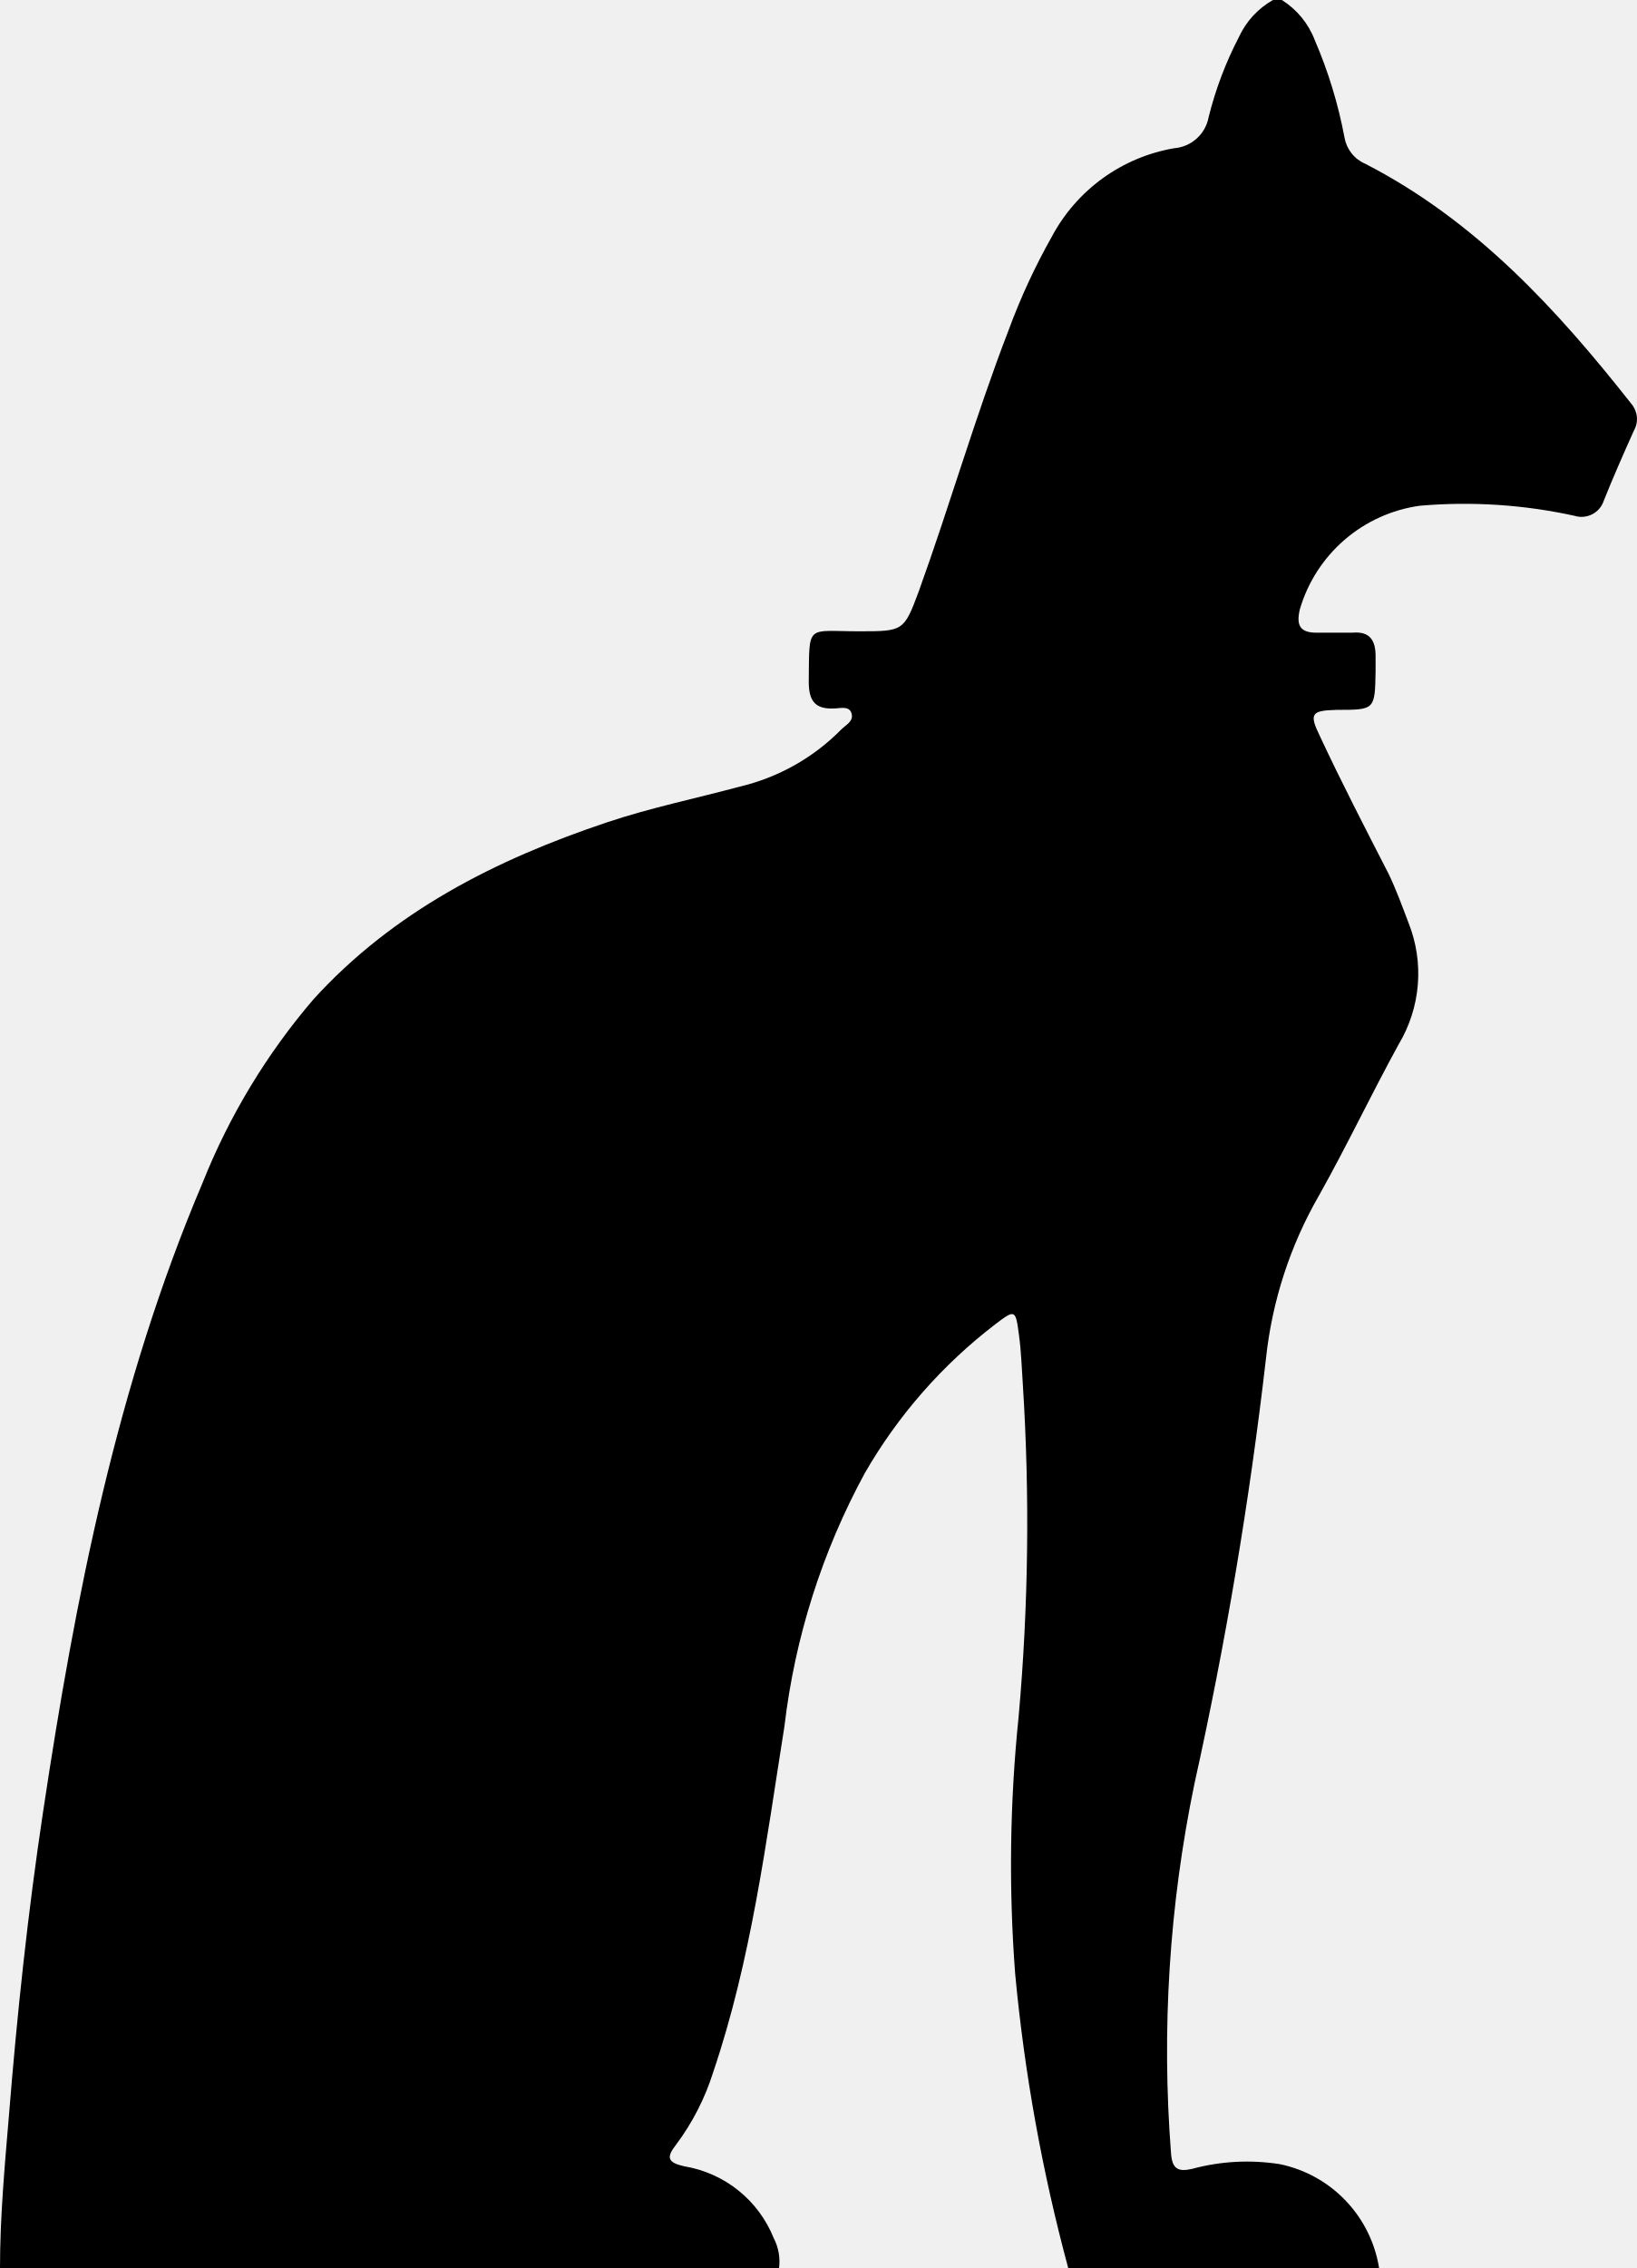
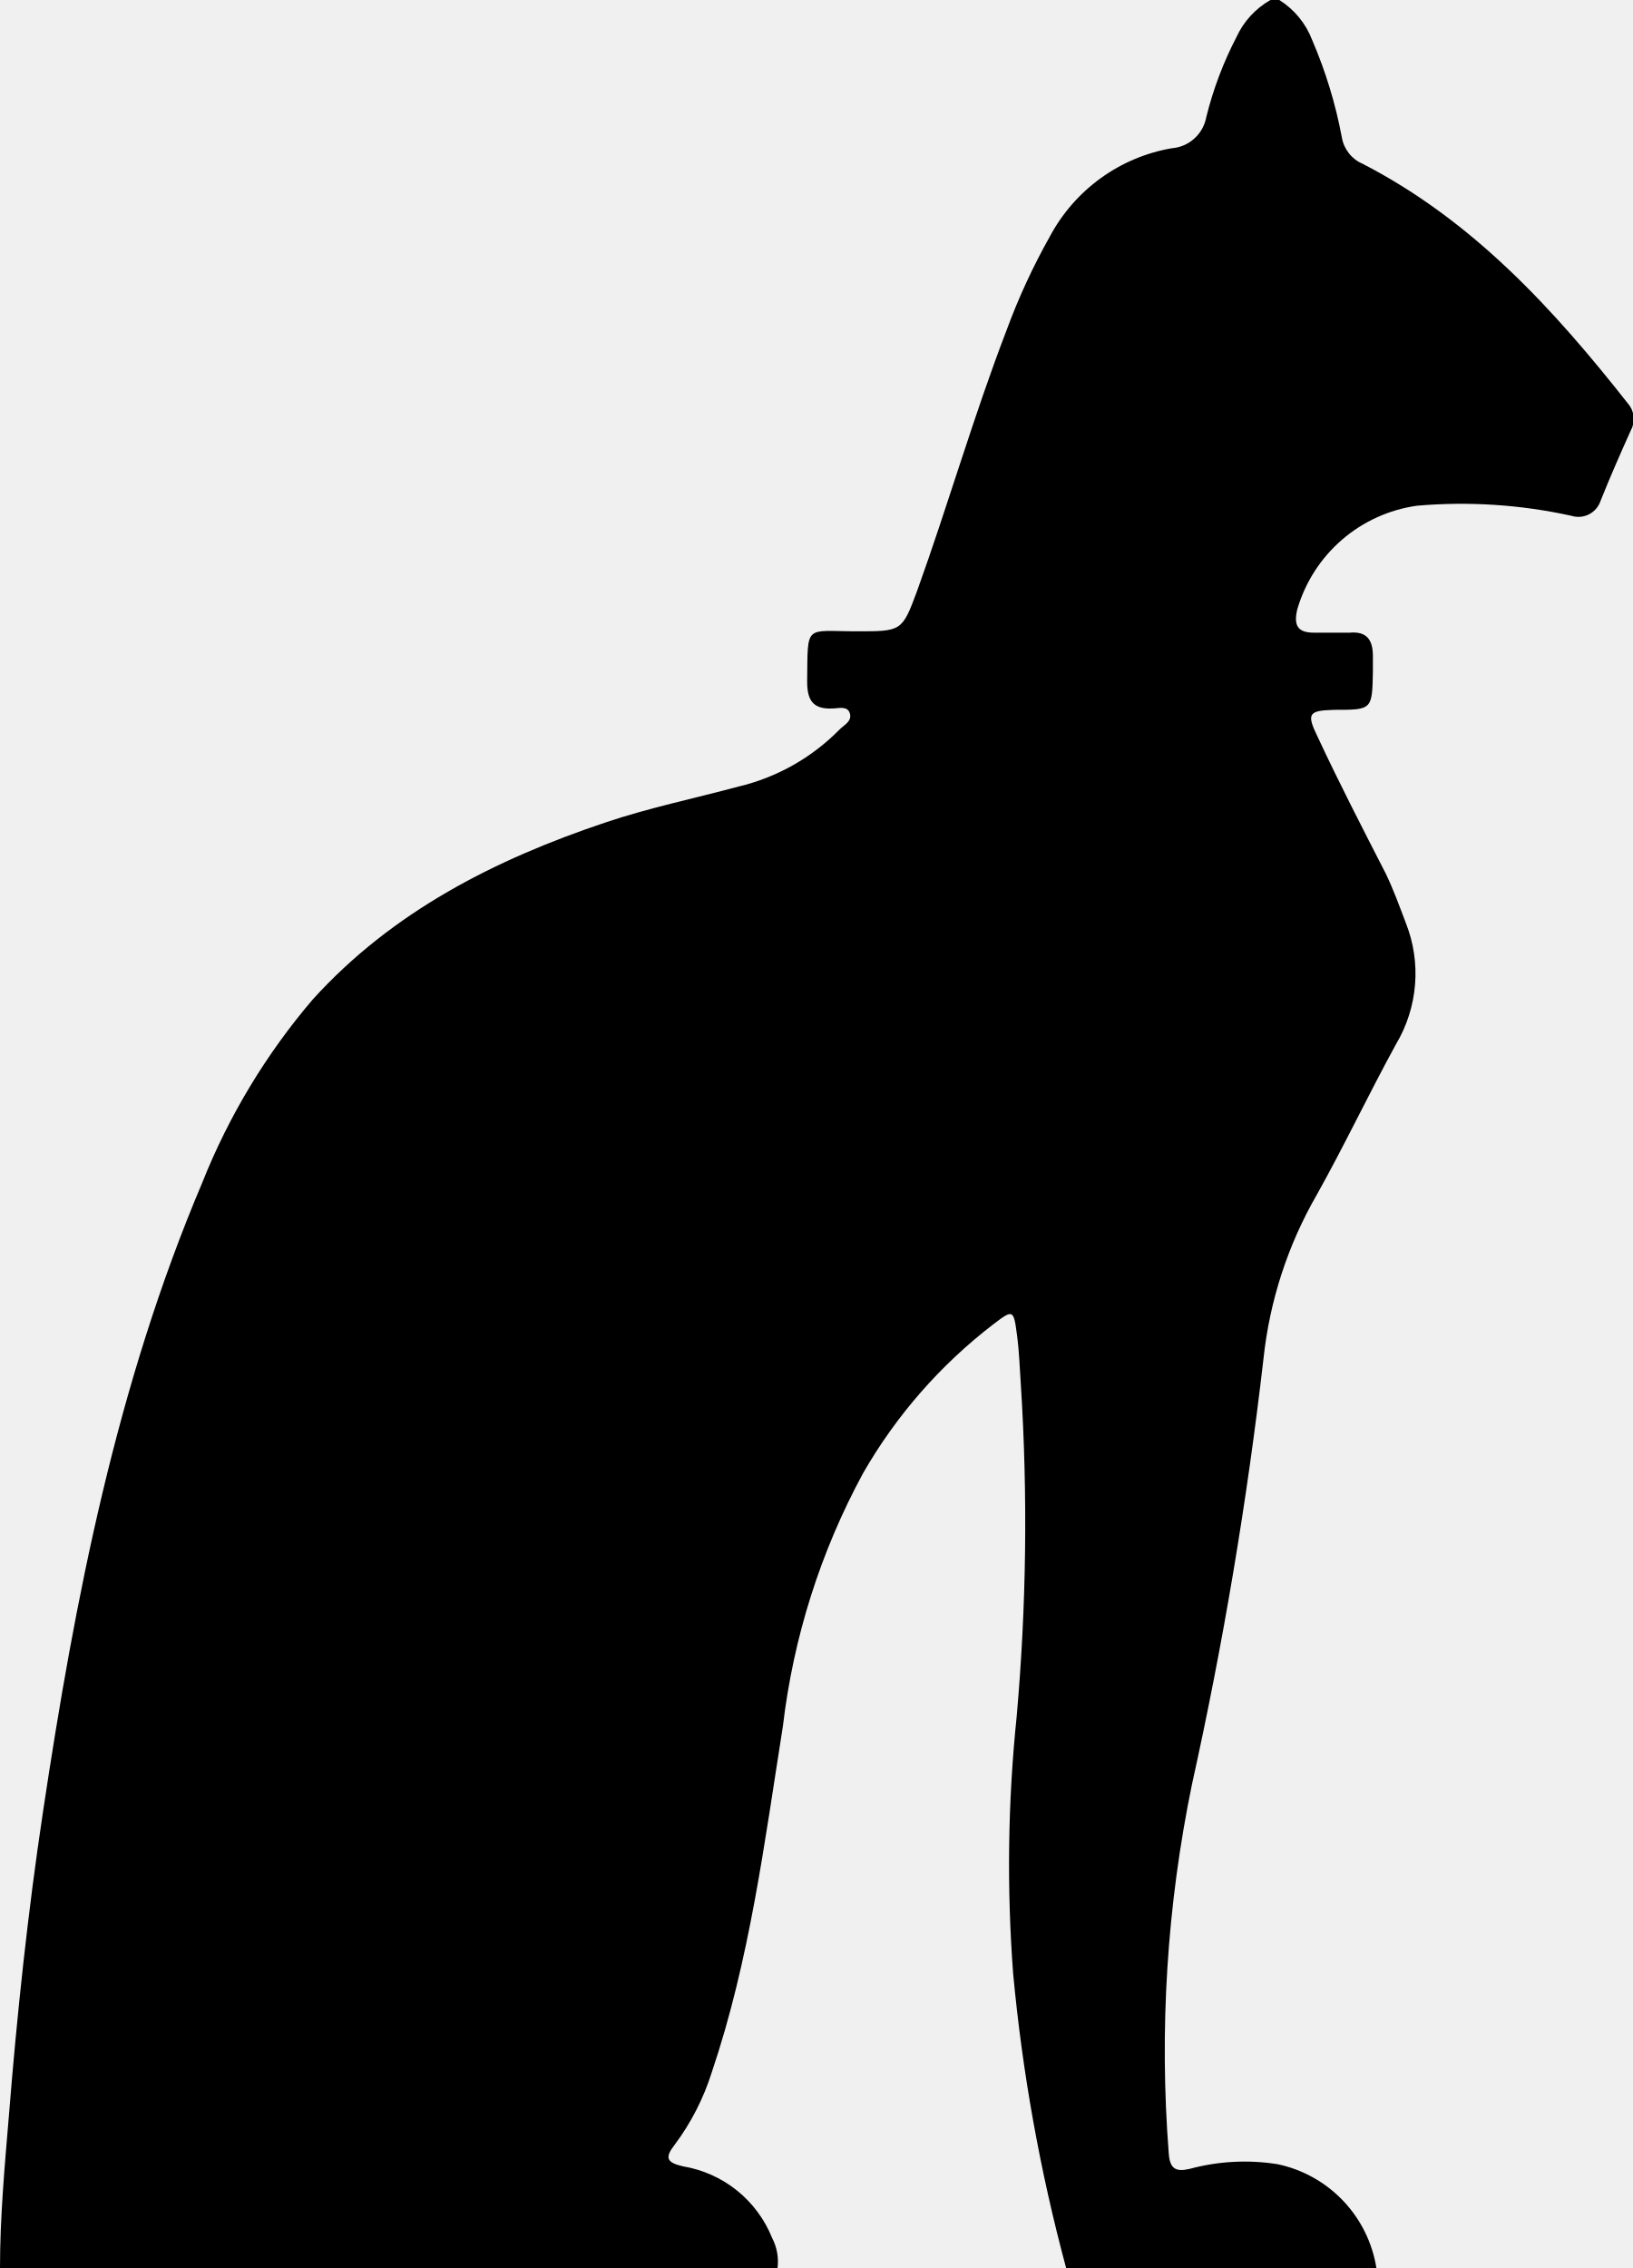
- <svg id="cat-slim" viewBox="0 0 70 97">
-   <g clip-path="url(#clip0_94552_4002)">
-     <path d="M54.84 0H54.46C53.818 0.363 53.307 0.919 53 1.59C52.438 2.672 52.005 3.817 51.71 5C51.647 5.356 51.467 5.681 51.199 5.923C50.931 6.166 50.59 6.312 50.23 6.34C49.128 6.53 48.084 6.969 47.177 7.624C46.271 8.28 45.526 9.133 45 10.12C44.277 11.401 43.658 12.739 43.15 14.12C41.73 17.8 40.64 21.6 39.3 25.31C38.67 27 38.64 27 36.74 27C34.47 27 34.63 26.65 34.6 29.15C34.6 29.94 34.84 30.34 35.68 30.3C35.94 30.3 36.33 30.17 36.43 30.51C36.53 30.85 36.19 31 35.99 31.2C34.804 32.404 33.304 33.249 31.66 33.64C29.76 34.15 27.82 34.55 25.97 35.17C21.22 36.76 16.83 38.98 13.41 42.74C11.41 45.075 9.809 47.724 8.67 50.58C5 59.22 3.22 68.32 1.84 77.51C1.19 81.82 0.73 86.15 0.38 90.51C0.2 92.65 0 94.82 0 97H33.33C33.385 96.56 33.305 96.113 33.1 95.72C32.779 94.922 32.259 94.22 31.588 93.683C30.917 93.145 30.119 92.789 29.27 92.65C28.57 92.49 28.49 92.28 28.92 91.73C29.621 90.794 30.159 89.746 30.51 88.63C32.14 83.82 32.77 78.8 33.56 73.83C34.006 70.034 35.174 66.358 37 63C38.424 60.528 40.324 58.363 42.59 56.63C43.42 56 43.45 56 43.59 57.07C43.69 57.78 43.71 58.51 43.76 59.23C44.06 63.954 44 68.695 43.58 73.41C43.202 77.065 43.152 80.746 43.43 84.41C43.828 88.664 44.587 92.876 45.7 97H59C58.826 95.918 58.328 94.913 57.571 94.12C56.814 93.327 55.833 92.783 54.76 92.56C53.507 92.361 52.225 92.429 51 92.76C50.4 92.9 50.15 92.76 50.1 92.11C49.686 86.816 50.023 81.49 51.1 76.29C52.434 70.287 53.455 64.219 54.16 58.11C54.422 55.643 55.199 53.258 56.44 51.11C57.63 48.99 58.67 46.79 59.84 44.66C60.304 43.886 60.584 43.014 60.657 42.114C60.73 41.214 60.594 40.309 60.26 39.47C59.99 38.76 59.73 38.04 59.4 37.36C58.4 35.41 57.4 33.48 56.48 31.51C55.99 30.51 56.1 30.39 57.19 30.36C58.82 30.36 58.82 30.36 58.85 28.72C58.85 28.5 58.85 28.28 58.85 28.06C58.85 27.37 58.59 26.99 57.85 27.06C57.35 27.06 56.85 27.06 56.33 27.06C55.64 27.06 55.44 26.77 55.61 26.06C55.947 24.906 56.611 23.874 57.521 23.088C58.431 22.302 59.549 21.796 60.74 21.63C62.956 21.438 65.188 21.583 67.36 22.06C67.611 22.139 67.882 22.116 68.116 21.996C68.35 21.877 68.528 21.669 68.61 21.42C69.01 20.42 69.45 19.42 69.9 18.42C70.002 18.243 70.047 18.038 70.029 17.834C70.011 17.63 69.931 17.437 69.8 17.28C66.6 13.22 63.13 9.43 58.4 7C58.172 6.902 57.971 6.748 57.818 6.552C57.664 6.356 57.562 6.125 57.52 5.88C57.252 4.451 56.826 3.055 56.25 1.72C55.98 1.009 55.484 0.405 54.84 0V0Z" fill="black" />
+ <svg id="cat-slim" viewBox="0 0 36 50">
+   <g clip-path="url(#clip0_135_3256)">
+     <path d="M28.203 0H28.008C27.678 0.187 27.415 0.474 27.257 0.82C26.968 1.377 26.745 1.967 26.594 2.577C26.561 2.761 26.469 2.928 26.331 3.053C26.193 3.178 26.018 3.254 25.833 3.268C25.266 3.366 24.729 3.592 24.263 3.93C23.797 4.268 23.413 4.708 23.143 5.216C22.771 5.877 22.453 6.566 22.191 7.278C21.461 9.175 20.901 11.134 20.211 13.046C19.887 13.918 19.872 13.918 18.895 13.918C17.727 13.918 17.81 13.737 17.794 15.026C17.794 15.433 17.918 15.639 18.35 15.619C18.483 15.619 18.684 15.552 18.735 15.727C18.787 15.902 18.612 15.979 18.509 16.082C17.899 16.703 17.128 17.139 16.282 17.34C15.305 17.603 14.307 17.809 13.356 18.129C10.913 18.948 8.655 20.093 6.897 22.031C5.868 23.235 5.045 24.6 4.459 26.072C2.571 30.526 1.656 35.217 0.946 39.954C0.612 42.175 0.375 44.407 0.195 46.655C0.103 47.758 0 48.876 0 50H17.141C17.17 49.773 17.128 49.543 17.023 49.34C16.858 48.929 16.59 48.567 16.245 48.29C15.9 48.013 15.489 47.83 15.053 47.758C14.693 47.675 14.652 47.567 14.873 47.283C15.234 46.801 15.51 46.261 15.691 45.686C16.529 43.206 16.853 40.619 17.259 38.057C17.489 36.1 18.089 34.205 19.029 32.474C19.761 31.2 20.738 30.084 21.903 29.191C22.33 28.866 22.346 28.866 22.418 29.418C22.469 29.784 22.479 30.16 22.505 30.531C22.66 32.966 22.628 35.41 22.413 37.84C22.218 39.724 22.193 41.622 22.335 43.51C22.54 45.703 22.93 47.874 23.503 50H30.343C30.254 49.442 29.997 48.924 29.608 48.516C29.218 48.107 28.714 47.826 28.162 47.711C27.518 47.609 26.859 47.644 26.229 47.814C25.92 47.887 25.791 47.814 25.766 47.479C25.553 44.751 25.726 42.005 26.28 39.325C26.966 36.23 27.491 33.102 27.854 29.954C27.989 28.682 28.388 27.453 29.026 26.345C29.638 25.253 30.173 24.119 30.775 23.021C31.014 22.621 31.157 22.172 31.195 21.708C31.233 21.244 31.163 20.778 30.991 20.345C30.852 19.979 30.718 19.608 30.549 19.258C30.034 18.253 29.52 17.258 29.047 16.242C28.795 15.727 28.851 15.665 29.412 15.649C30.25 15.649 30.25 15.649 30.266 14.804C30.266 14.691 30.266 14.577 30.266 14.464C30.266 14.108 30.132 13.912 29.751 13.948C29.494 13.948 29.237 13.948 28.97 13.948C28.615 13.948 28.512 13.799 28.599 13.433C28.773 12.838 29.114 12.306 29.582 11.901C30.05 11.496 30.625 11.235 31.238 11.149C32.377 11.05 33.525 11.125 34.642 11.371C34.771 11.412 34.911 11.4 35.031 11.338C35.151 11.277 35.243 11.17 35.285 11.041C35.491 10.526 35.717 10.01 35.949 9.495C36.001 9.403 36.024 9.298 36.015 9.193C36.006 9.088 35.965 8.988 35.897 8.907C34.251 6.814 32.467 4.861 30.034 3.608C29.917 3.558 29.814 3.478 29.735 3.377C29.656 3.276 29.603 3.157 29.582 3.031C29.444 2.294 29.225 1.575 28.929 0.887C28.79 0.52 28.535 0.209 28.203 0V0Z" fill="black" />
  </g>
  <defs>
-     <clipPath id="clip0_94552_4002">
-       <rect width="70" height="97" fill="white" />
+     <clipPath id="clip0_135_3256">
+       <rect width="36" height="50" fill="white" />
    </clipPath>
  </defs>
</svg>
